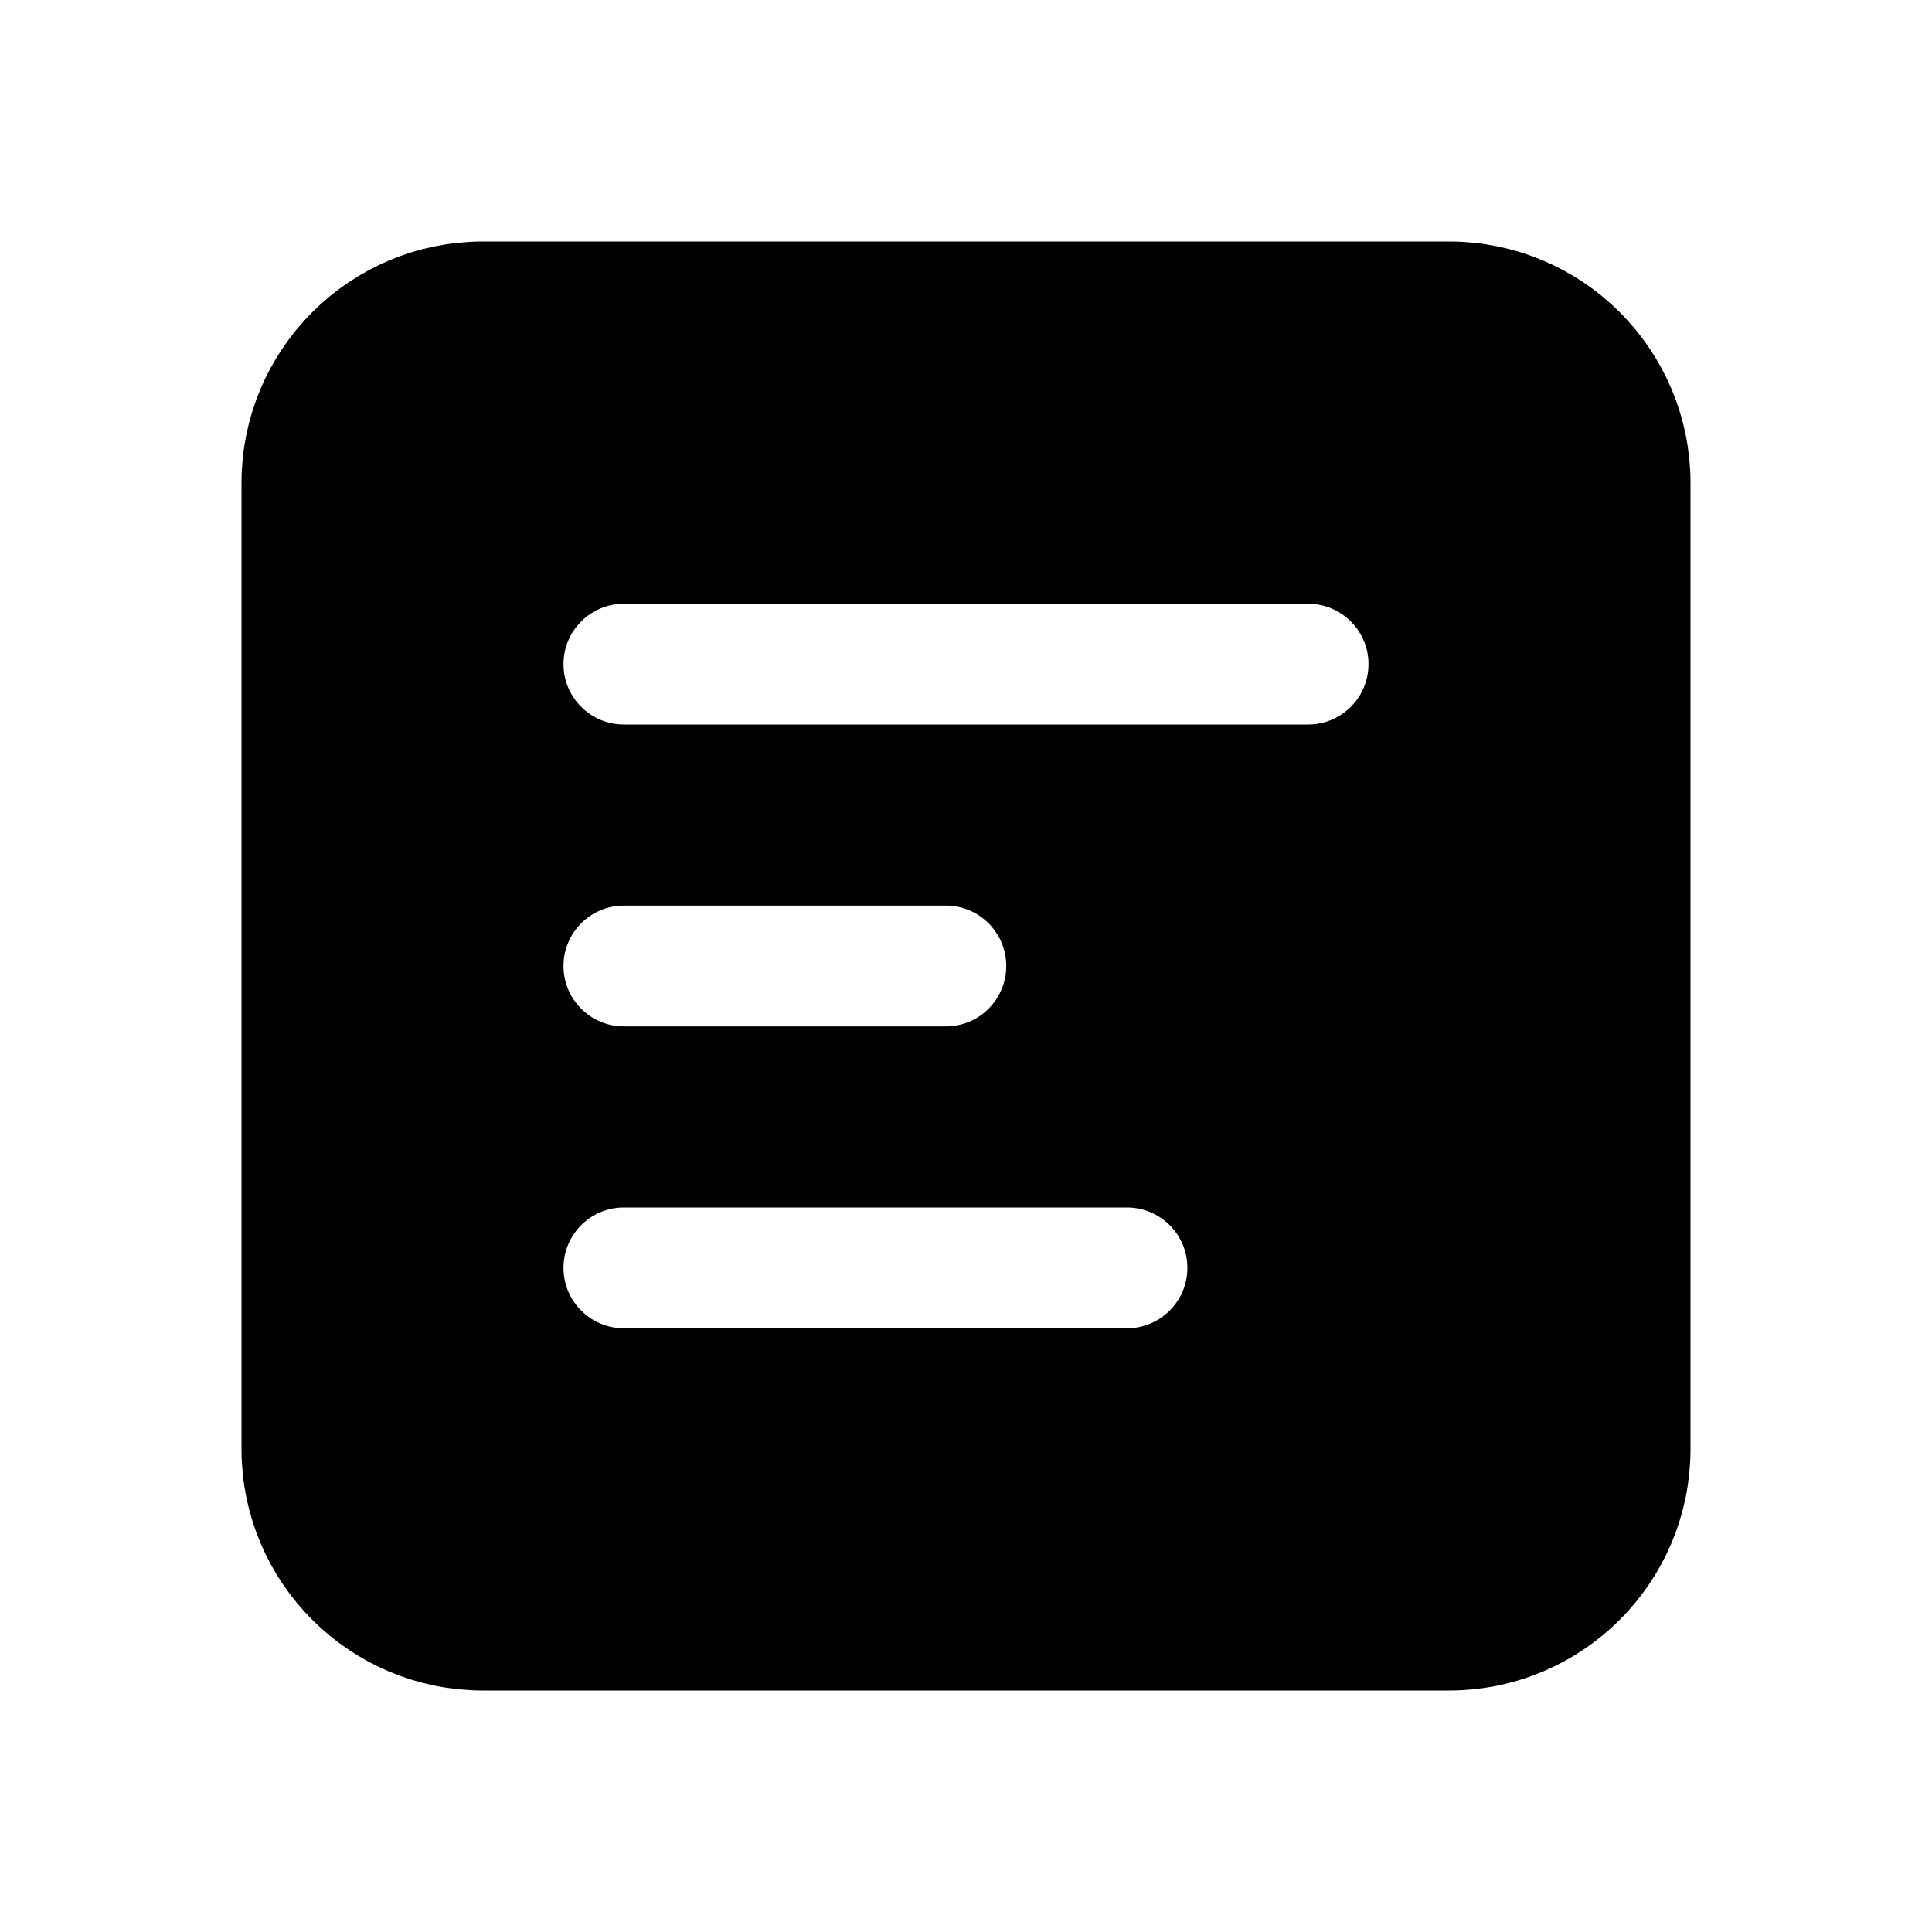
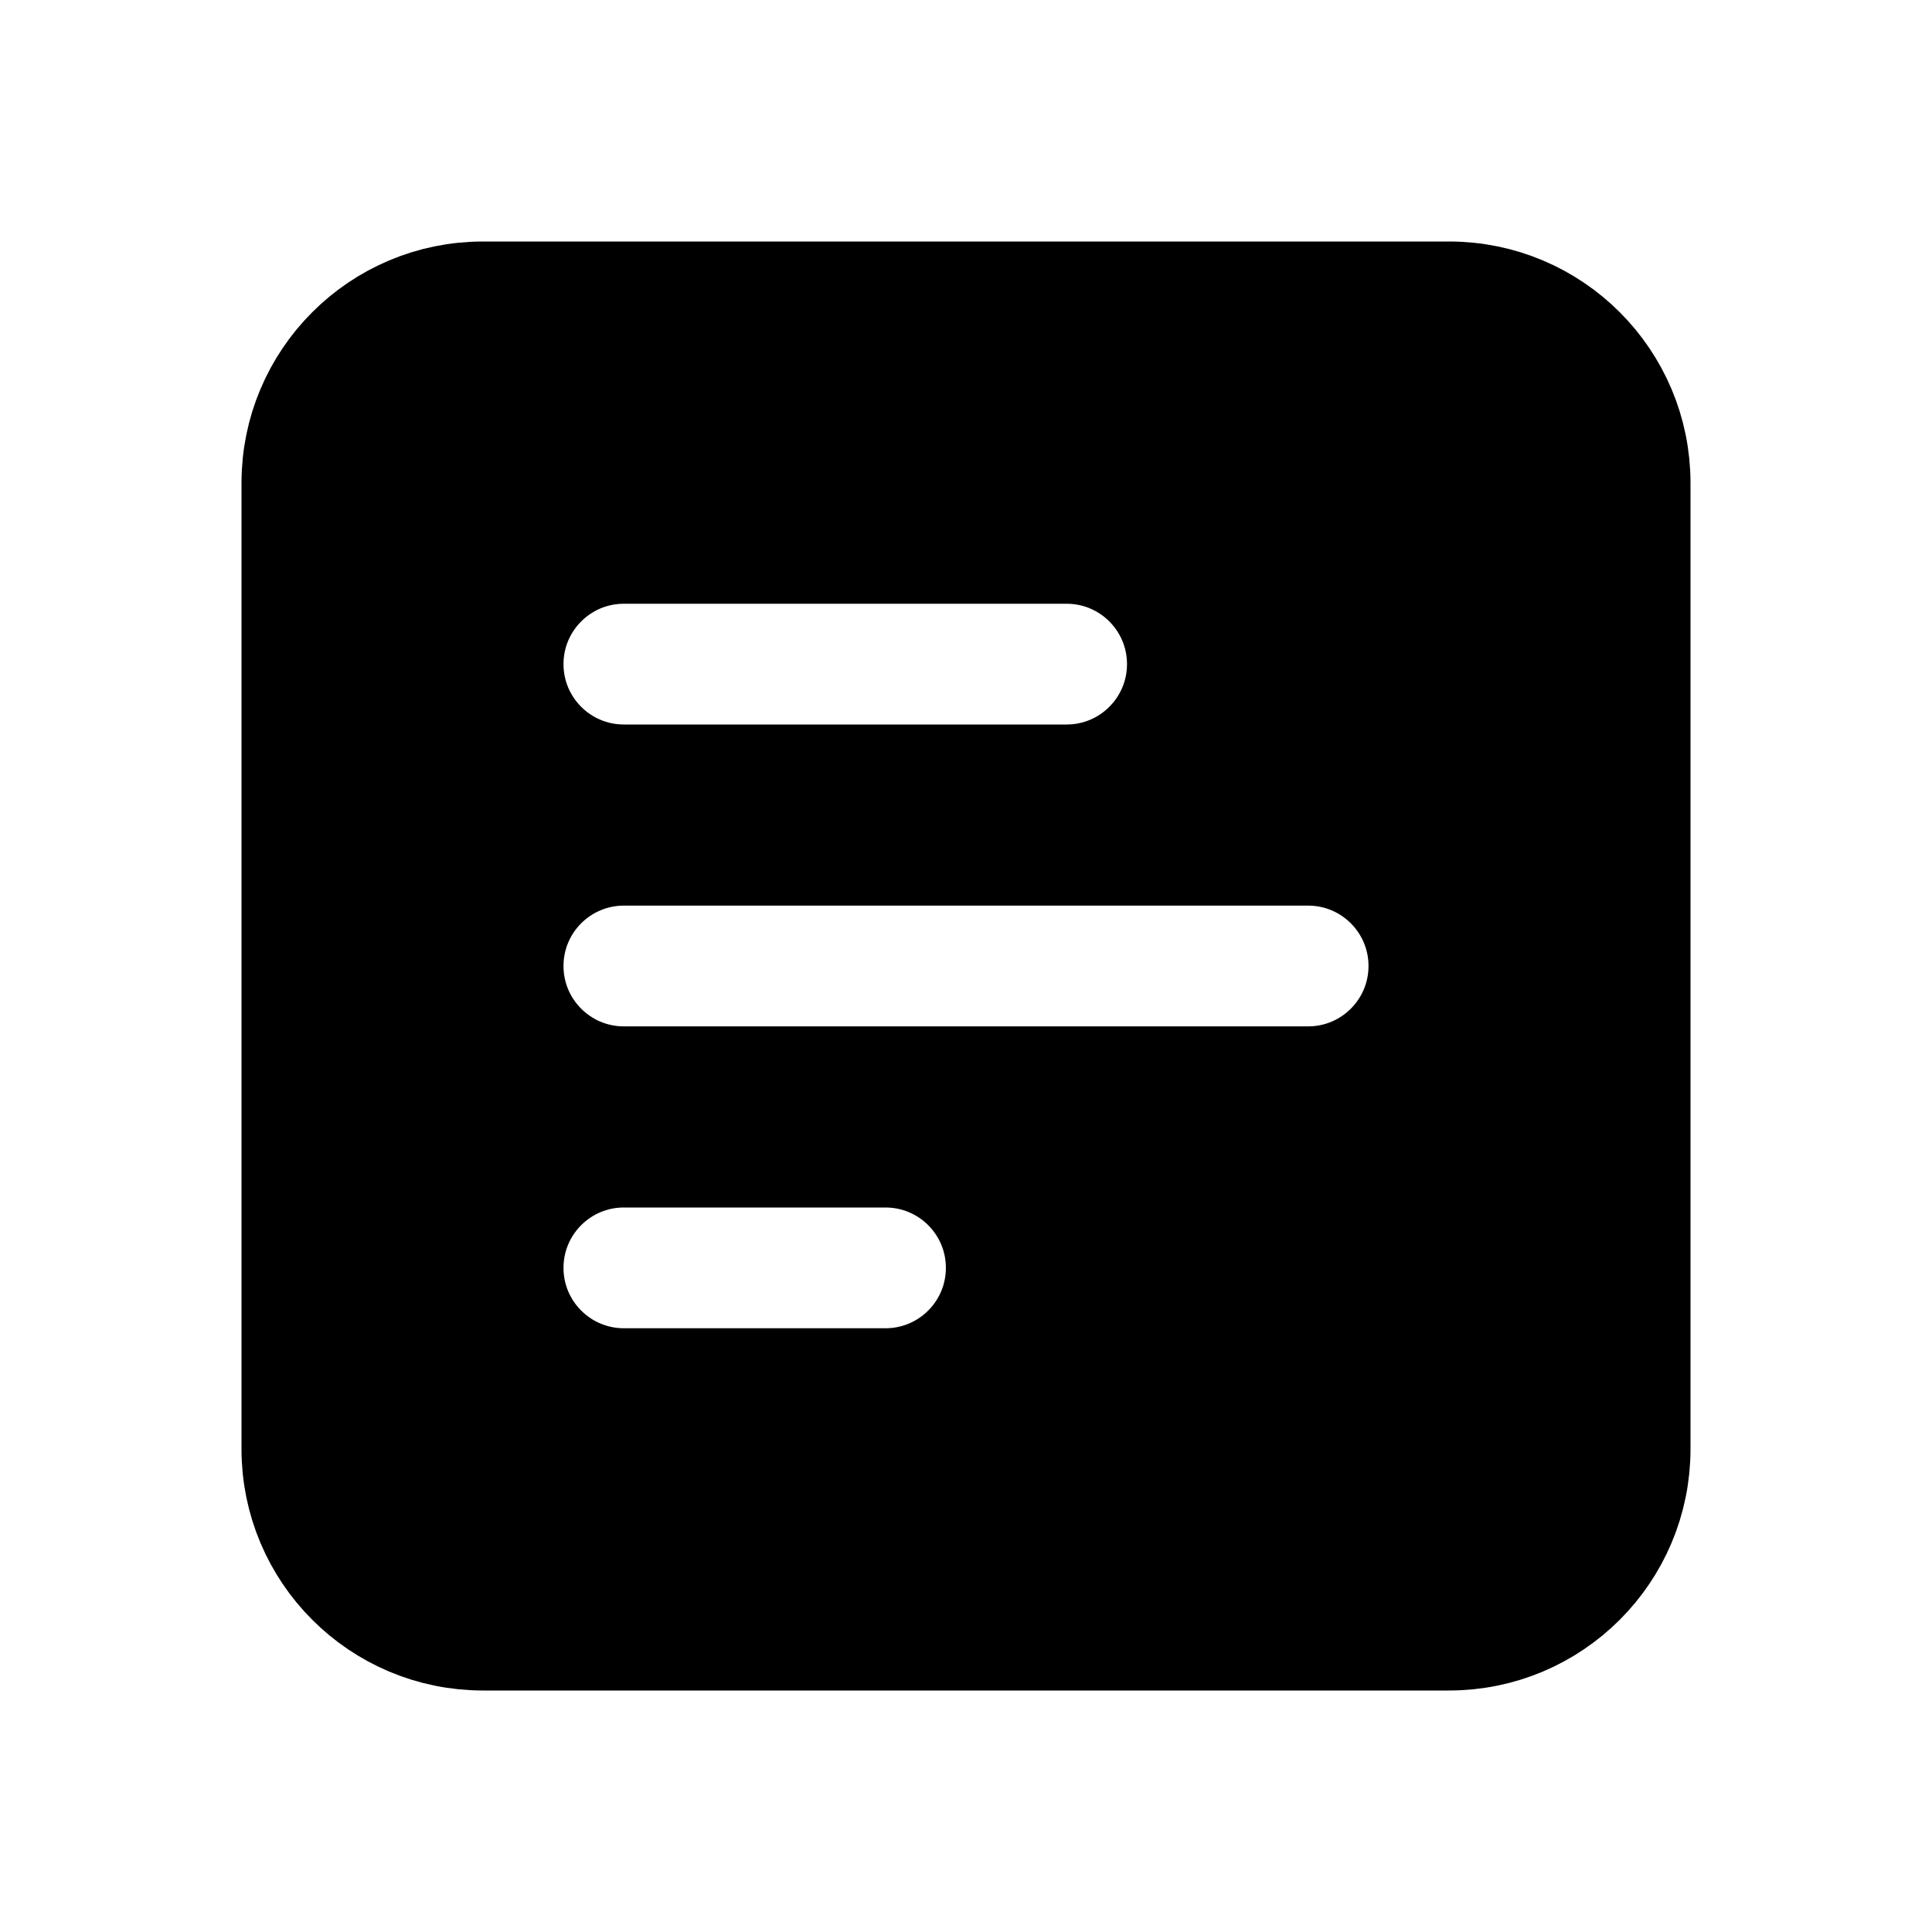
<svg xmlns="http://www.w3.org/2000/svg" viewBox="0 0 24 24" fill="currentColor" stroke="currentColor" stroke-width="1.5" stroke-linecap="round" stroke-linejoin="round" fill-rule="evenodd">
-   <path d="M6 3.75H18A2.25 2.25 0 0 1 20.25 6V18A2.25 2.25 0 0 1 18 20.25H6A2.25 2.25 0 0 1 3.75 18V6A2.25 2.25 0 0 1 6 3.75ZM7.75 6.75L16.25 6.75A1.5 1.5 0 0 1 16.25 9.75L7.75 9.75A1.5 1.5 0 0 1 7.75 6.75ZM7.75 10.5L11.75 10.5A1.5 1.5 0 0 1 11.75 13.5L7.75 13.5A1.5 1.5 0 0 1 7.75 10.5ZM7.75 14.25L14 14.25A1.5 1.5 0 0 1 14 17.25L7.75 17.25A1.5 1.5 0 0 1 7.75 14.25Z" />
+   <path d="M6 3.75H18A2.25 2.25 0 0 1 20.25 6V18A2.25 2.25 0 0 1 18 20.25H6A2.25 2.25 0 0 1 3.75 18V6A2.25 2.25 0 0 1 6 3.75ZM7.75 6.75L13.25 6.75A1.5 1.5 0 0 1 13.25 9.75L7.75 9.75A1.5 1.5 0 0 1 7.75 6.75ZM7.75 10.5L16.25 10.5A1.5 1.5 0 0 1 16.25 13.5L7.75 13.5A1.5 1.5 0 0 1 7.75 10.5ZM7.75 14.25L11 14.25A1.5 1.5 0 0 1 11 17.25L7.75 17.25A1.5 1.5 0 0 1 7.75 14.25Z" />
</svg>
